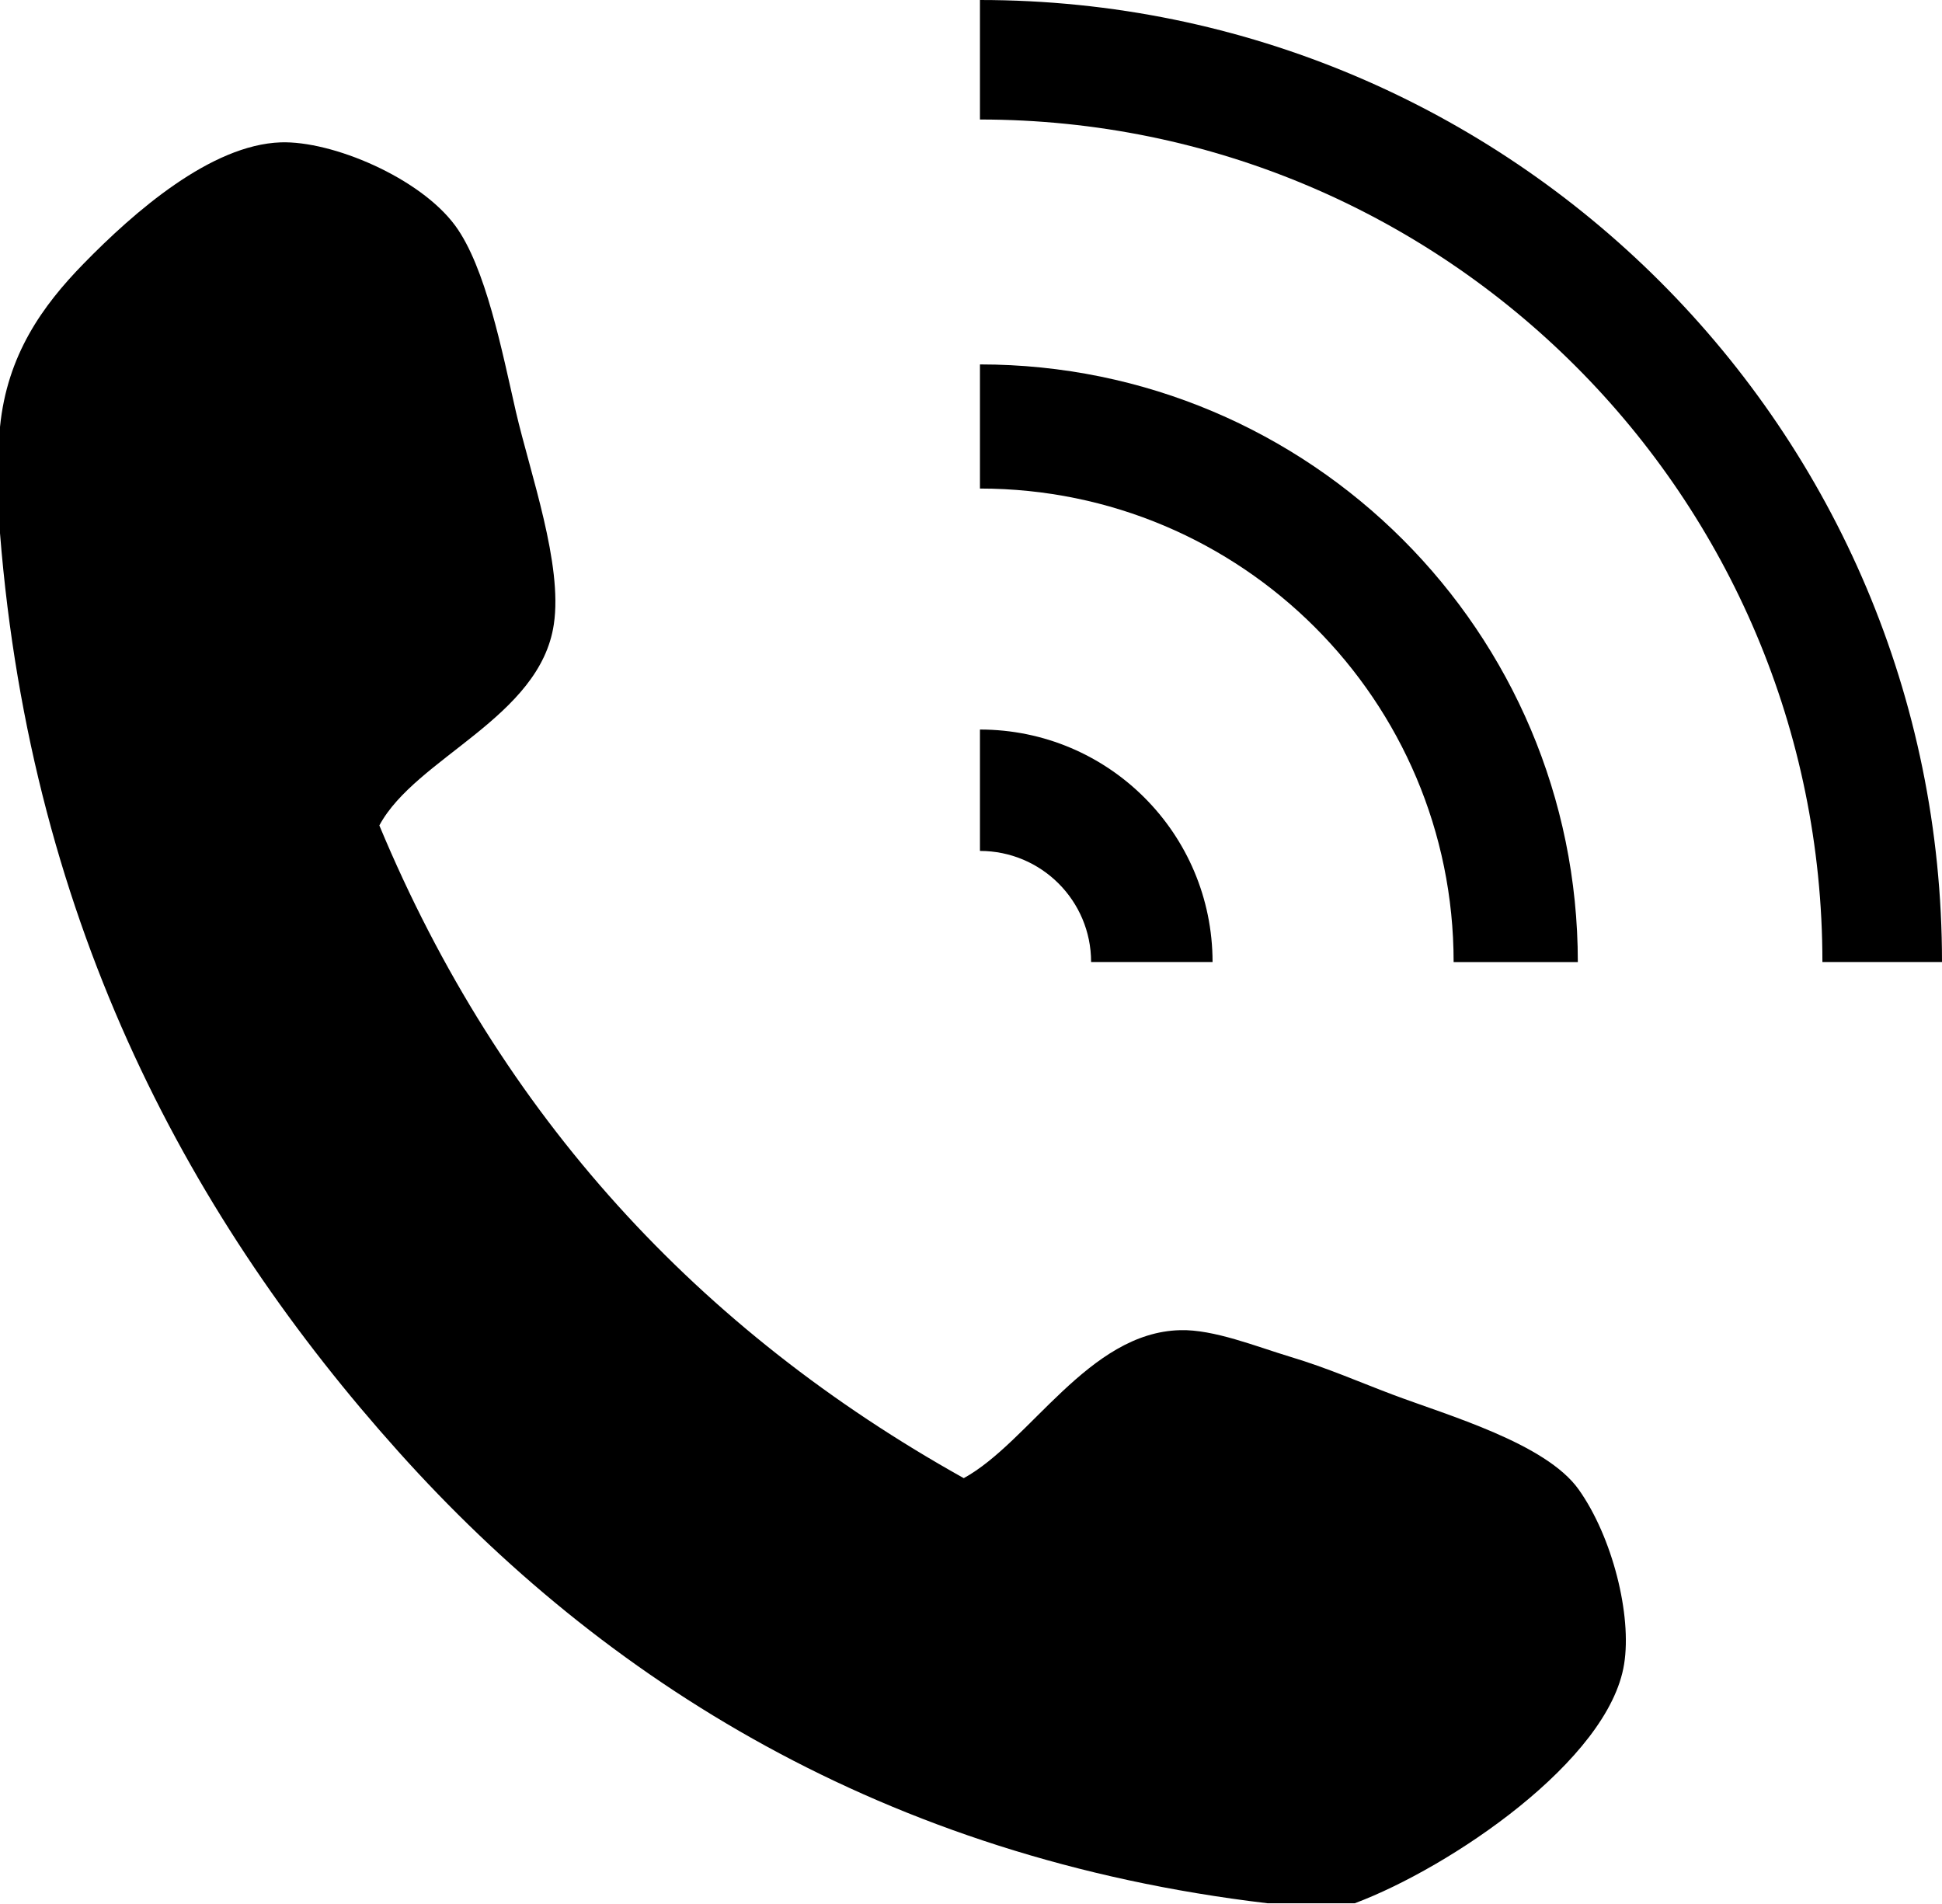
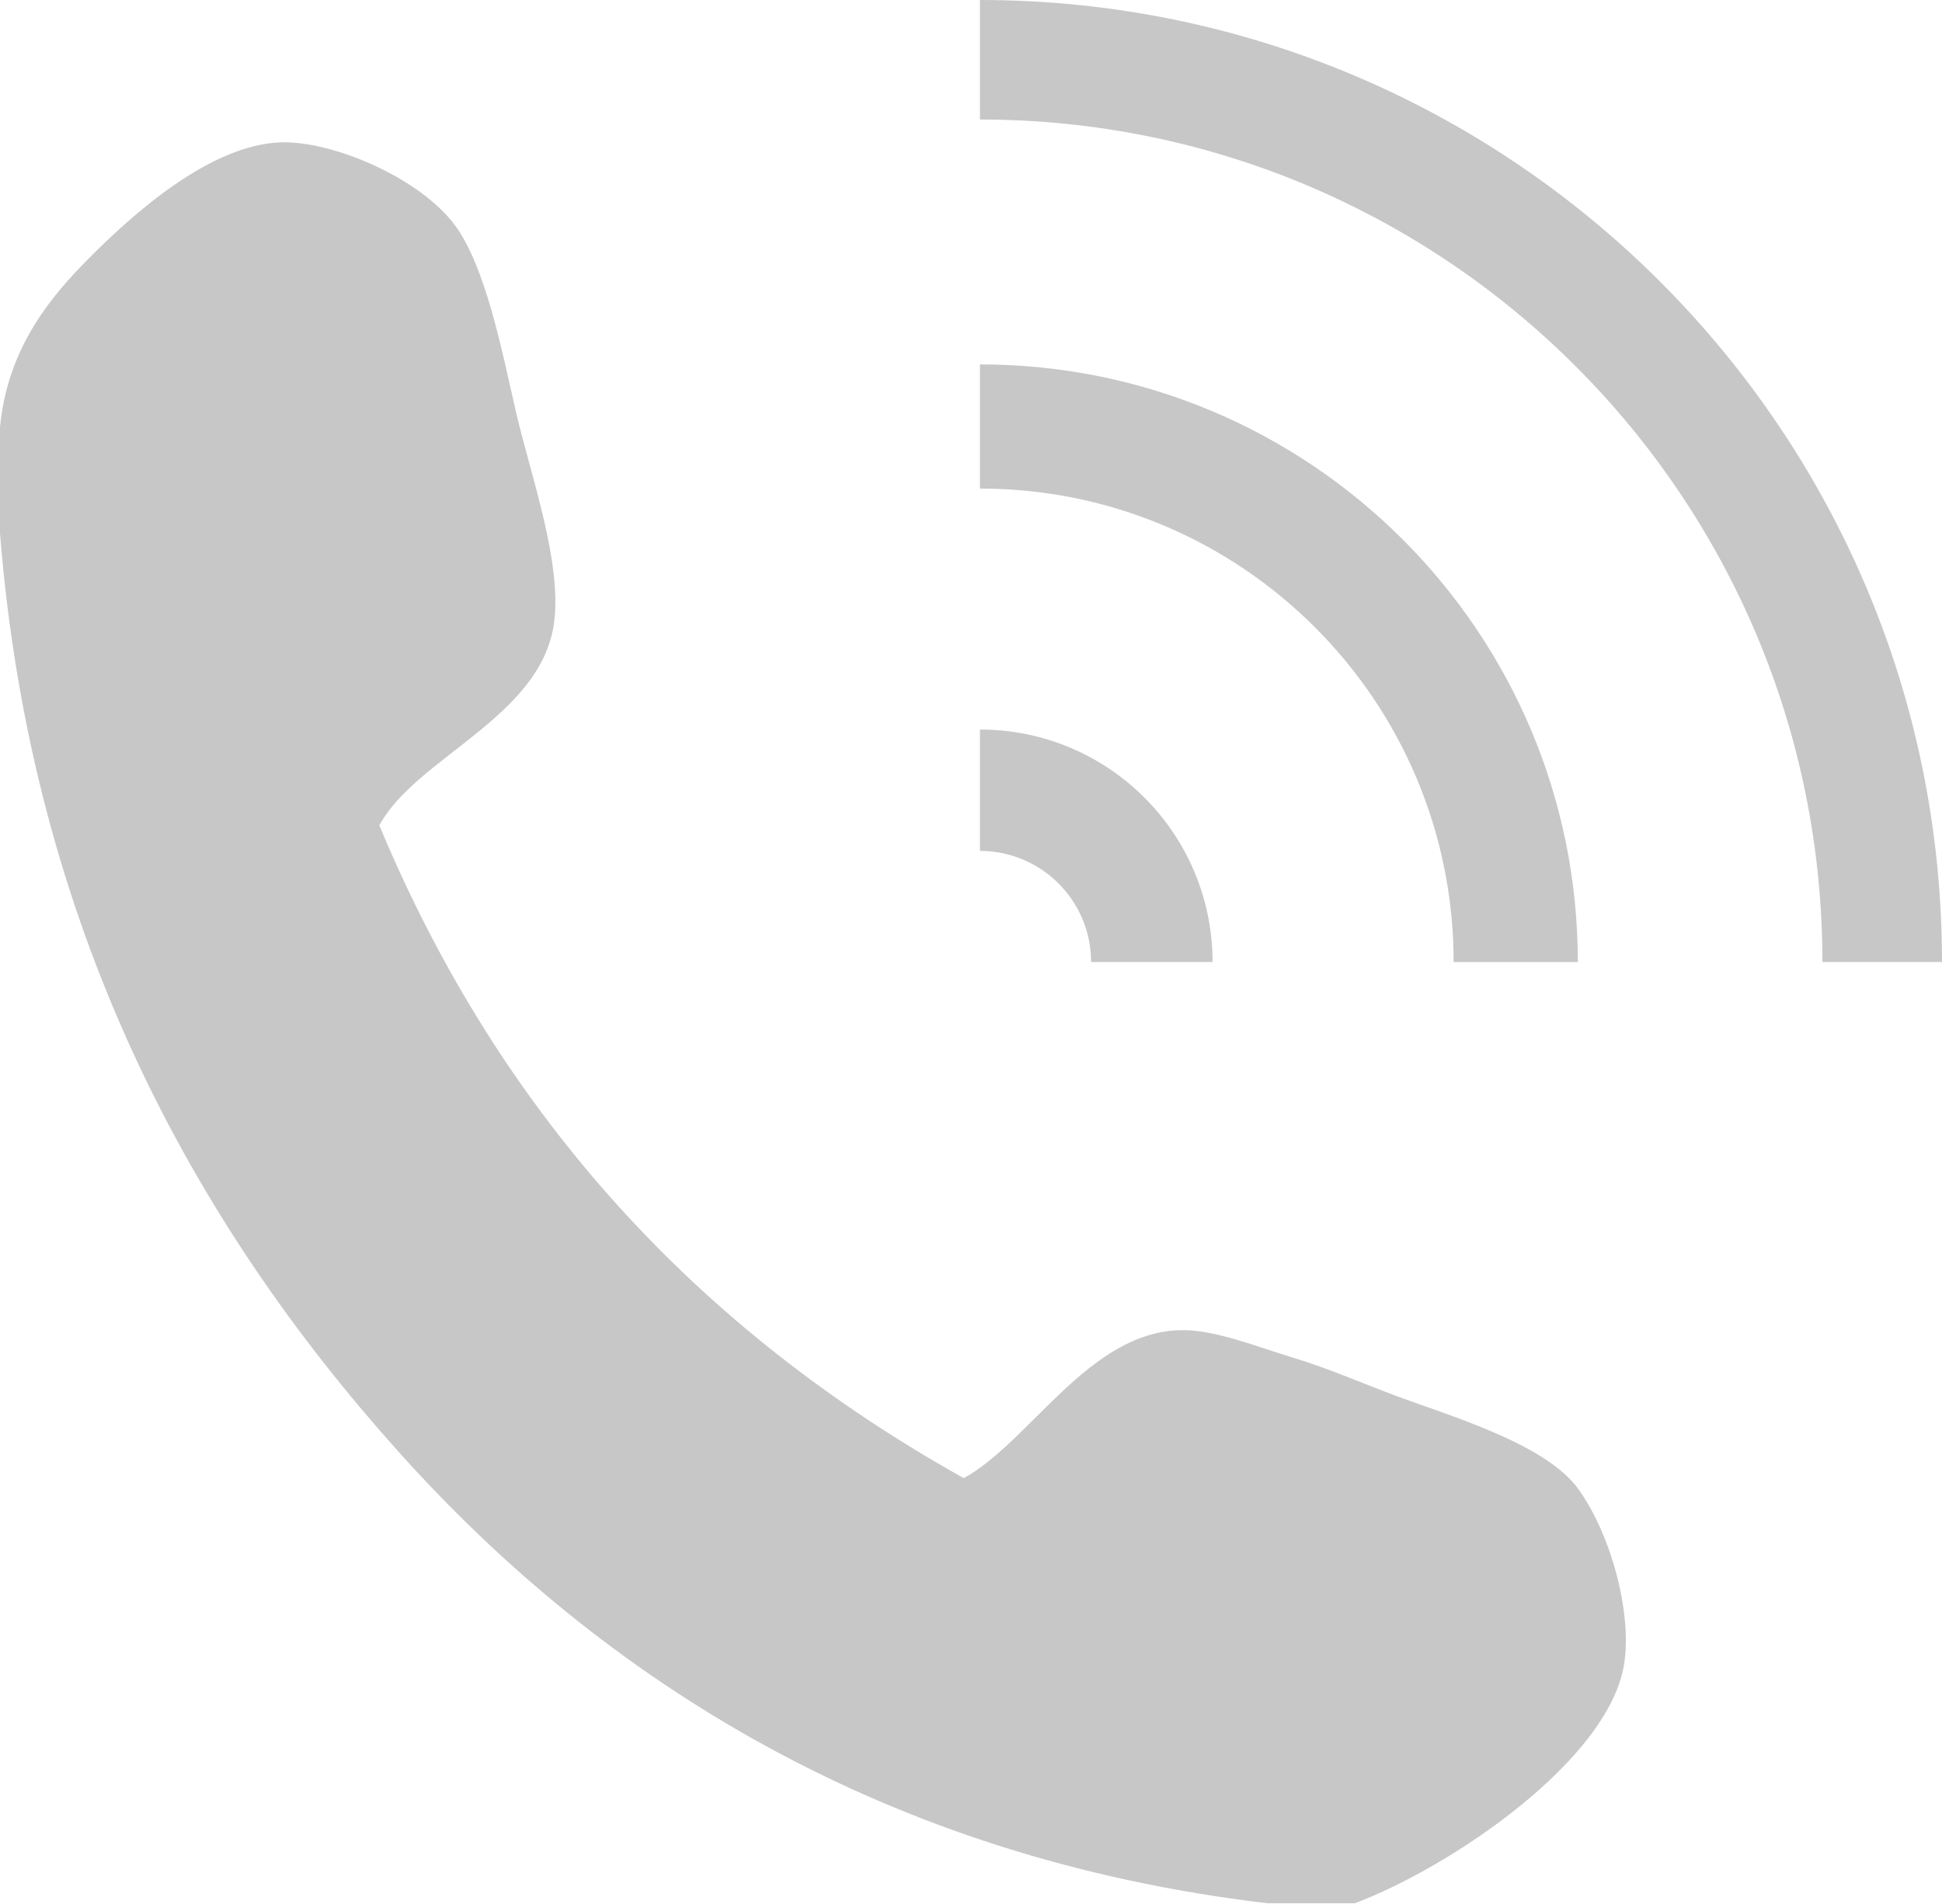
- <svg xmlns="http://www.w3.org/2000/svg" version="1.1" id="Layer_2" x="0px" y="0px" width="24.829px" height="24.333px" viewBox="0 0 24.829 24.333" enable-background="new 0 0 24.829 24.333" xml:space="preserve">
+ <svg xmlns="http://www.w3.org/2000/svg" fill="rgba(68, 68, 68, 0.3)" version="1.1" id="Layer_2" x="0px" y="0px" width="24.829px" height="24.333px" viewBox="0 0 24.829 24.333" enable-background="new 0 0 24.829 24.333" xml:space="preserve">
  <g>
    <g id="UrwUhy_2_">
      <g>
        <path d="M17.321,24.333c-0.371,0-0.744,0-1.115,0c-4.904-0.58-8.497-2.857-11.11-5.772C2.473,15.637,0.402,11.875,0,6.817 c0-0.453,0-0.906,0-1.358c0.091-0.921,0.544-1.55,1.067-2.086c0.65-0.666,1.63-1.522,2.522-1.553 c0.659-0.022,1.78,0.451,2.232,1.066c0.388,0.53,0.595,1.59,0.775,2.378c0.185,0.797,0.6,1.95,0.485,2.717 C6.905,9.177,5.317,9.684,4.85,10.553c1.551,3.721,4.089,6.456,7.472,8.345c0.847-0.465,1.595-1.864,2.767-1.892 c0.428-0.012,0.972,0.209,1.406,0.34c0.477,0.143,0.891,0.326,1.311,0.484c0.705,0.266,1.957,0.621,2.378,1.213 c0.433,0.61,0.681,1.608,0.581,2.231C20.571,22.508,18.538,23.877,17.321,24.333z" />
      </g>
    </g>
    <path d="M12.529,1.528c5.949,0,10.771,4.822,10.771,10.771h1.529C24.829,5.507,19.323,0,12.529,0V1.528z" />
    <path d="M12.529,9.327v1.552c0.785,0,1.421,0.636,1.421,1.42h1.553C15.502,10.657,14.172,9.327,12.529,9.327z" />
    <path d="M12.529,6.246c3.345,0,6.056,2.71,6.056,6.054h1.588c0-4.22-3.422-7.641-7.644-7.641V6.246z" />
  </g>
</svg>
